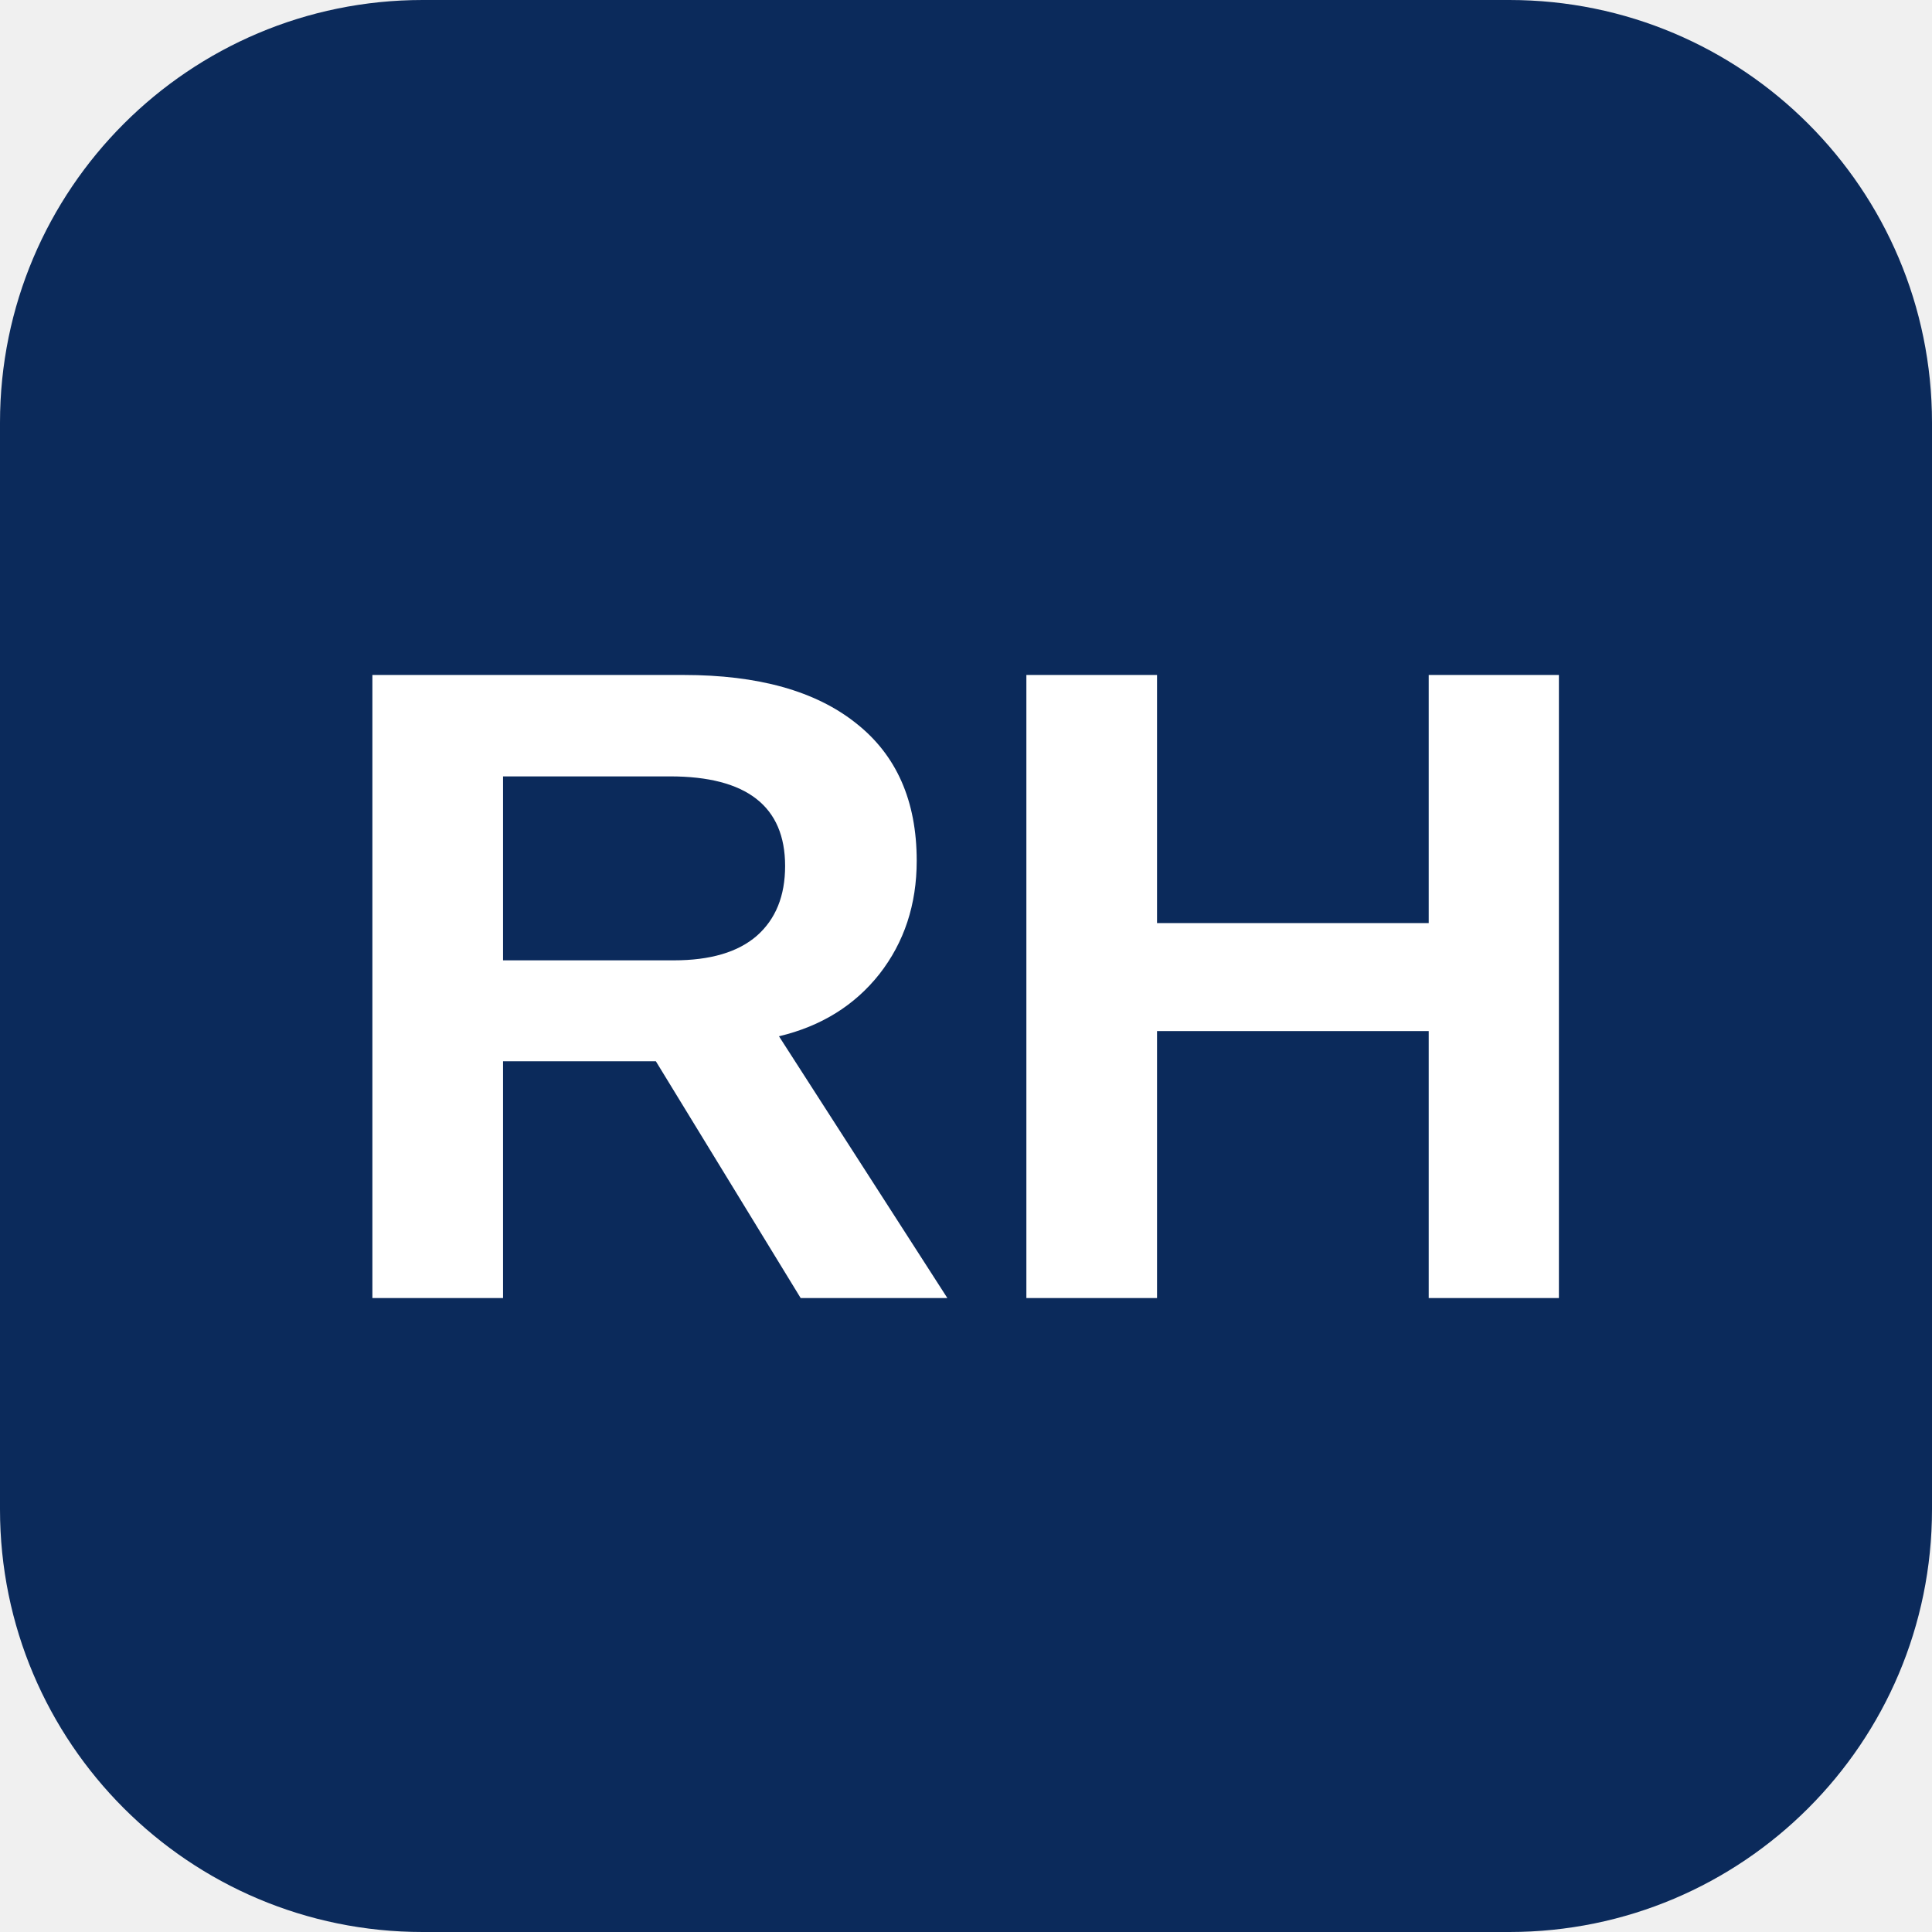
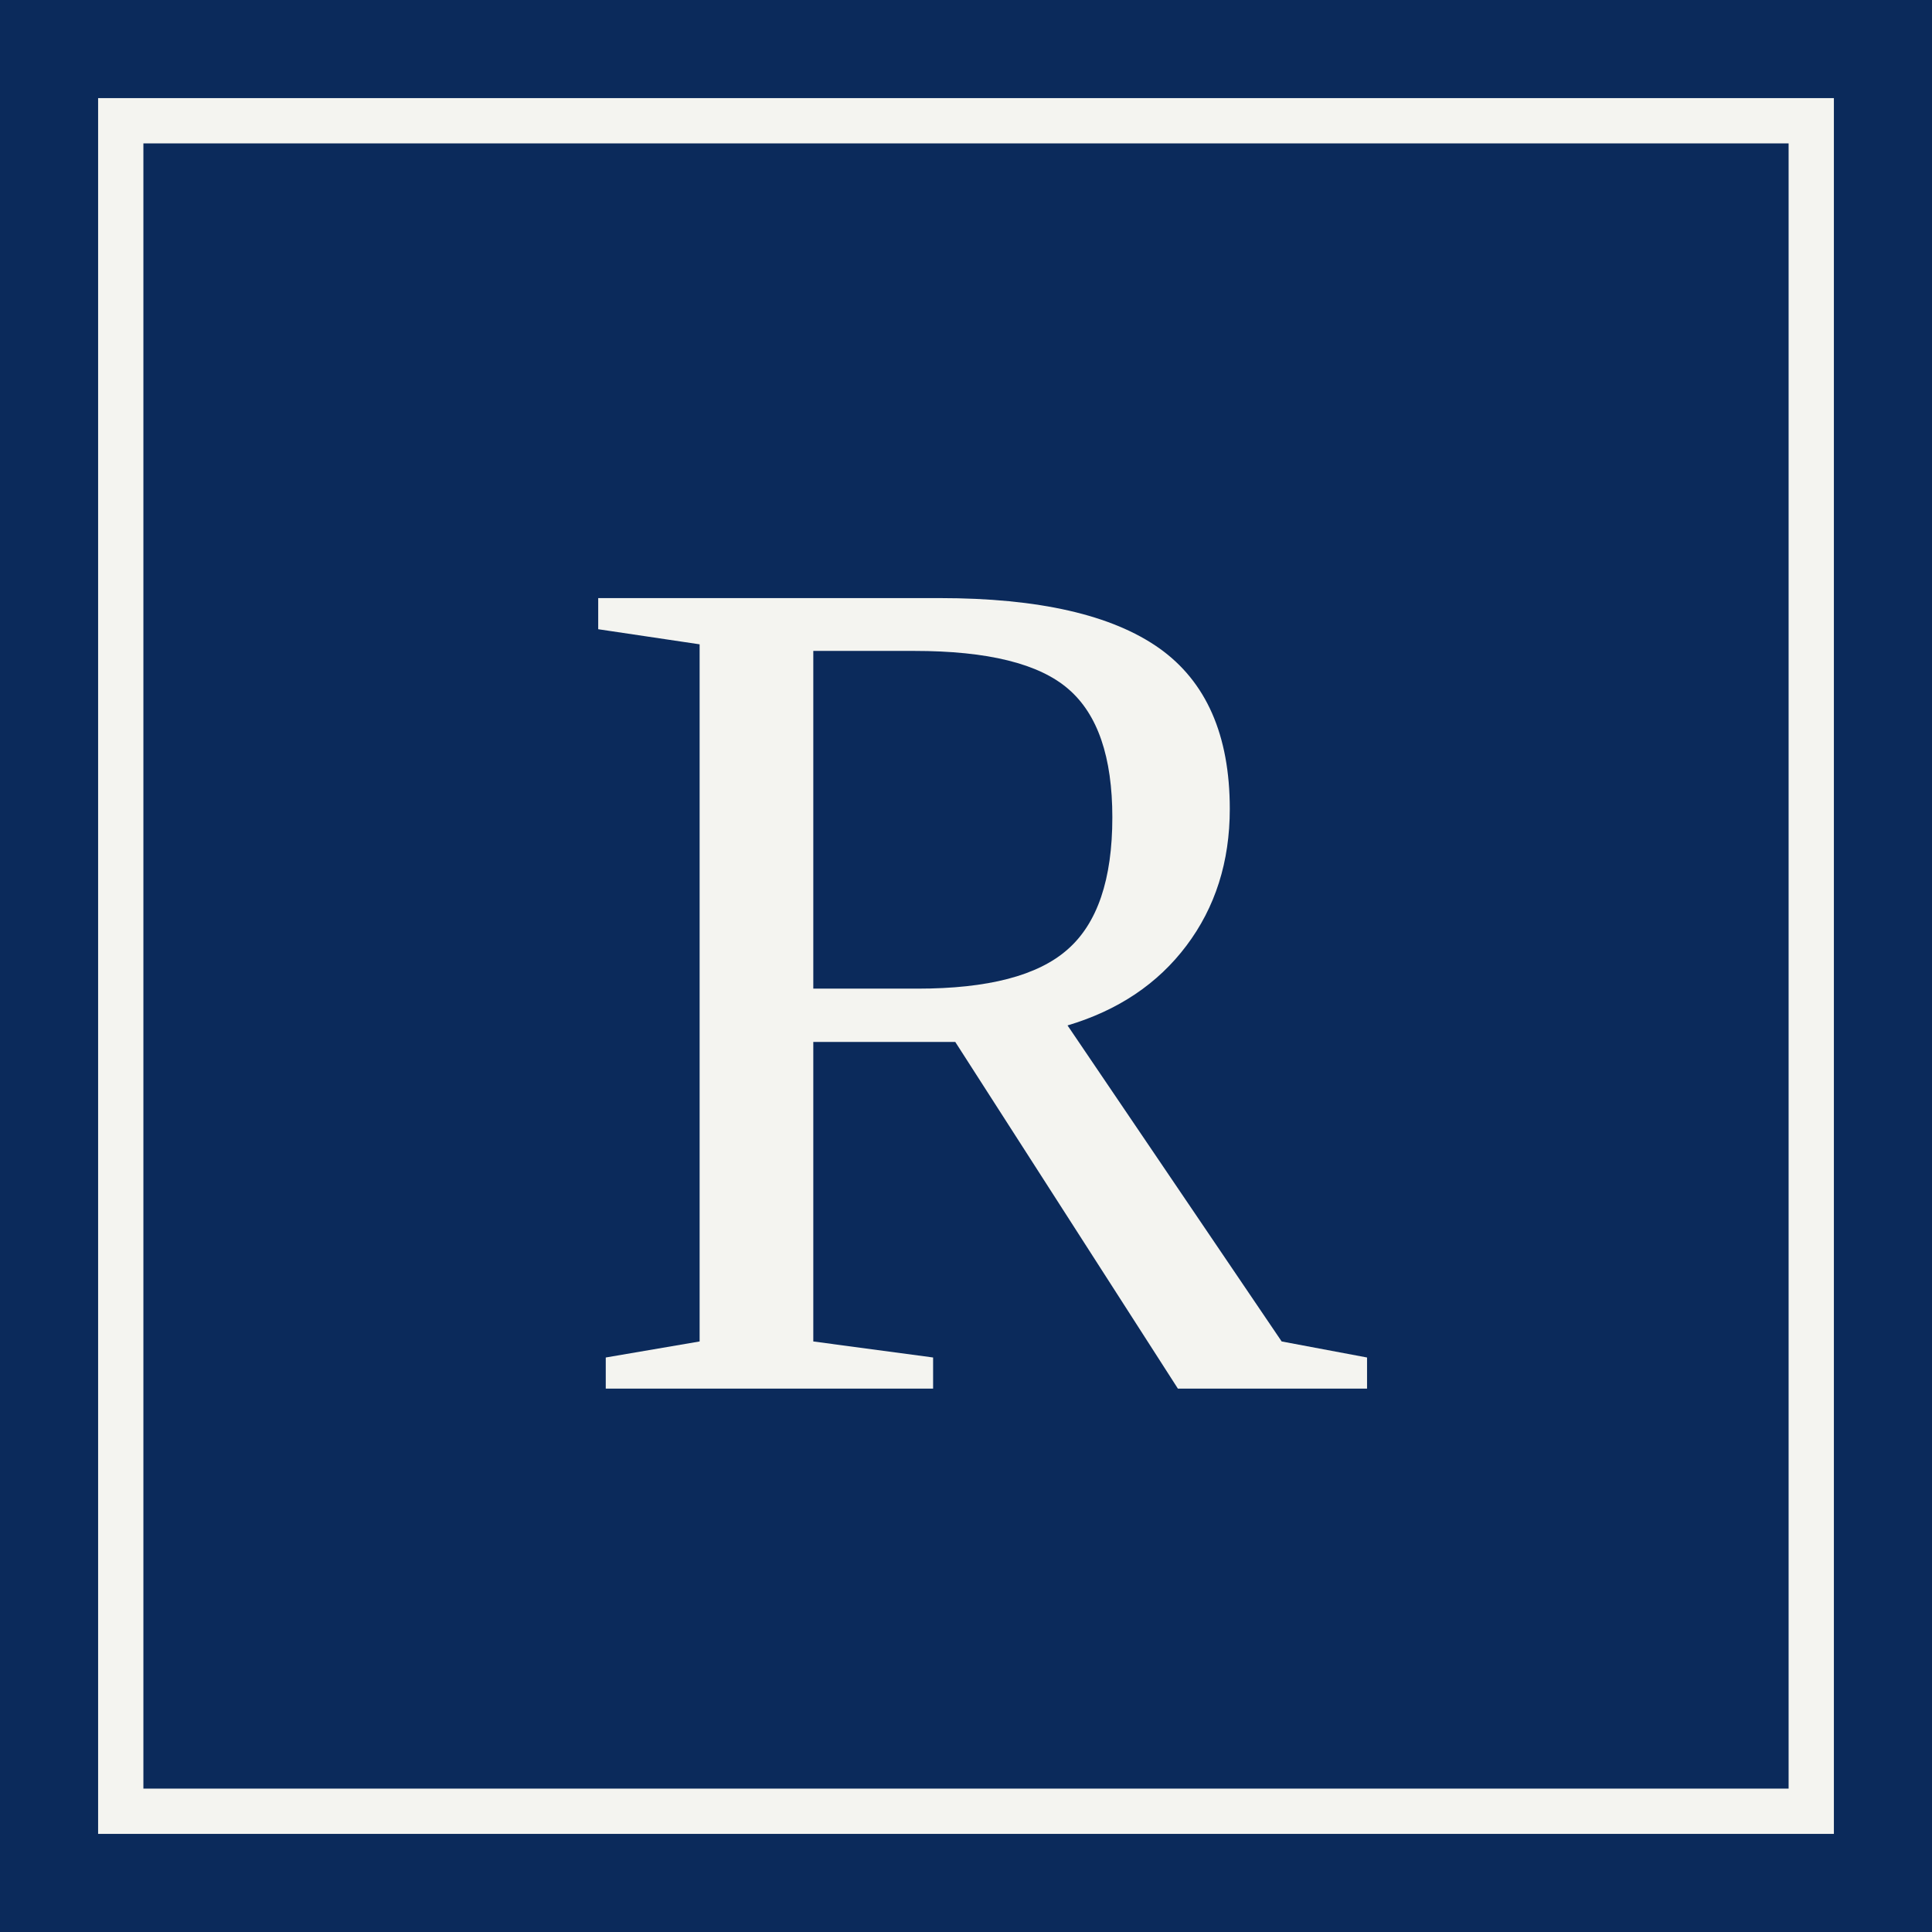
<svg xmlns="http://www.w3.org/2000/svg" viewBox="0 0 64 64">
-   <rect width="64" height="64" rx="14" fill="#0b2a5b" />
-   <text x="32" y="43" text-anchor="middle" font-family="Arial,Helvetica,sans-serif" font-size="30" font-weight="700" fill="#ffffff">RH</text>
+   <rect width="64" height="64" fill="#0b2a5b" />
+   <rect x="4" y="4" width="56" height="56" fill="none" stroke="#f4f4f0" stroke-width="1.5" />
+   <text x="32" y="46" text-anchor="middle" font-family="Newsreader, Georgia, 'Times New Roman', serif" font-size="40" font-weight="500" fill="#f4f4f0">R</text>
</svg>
